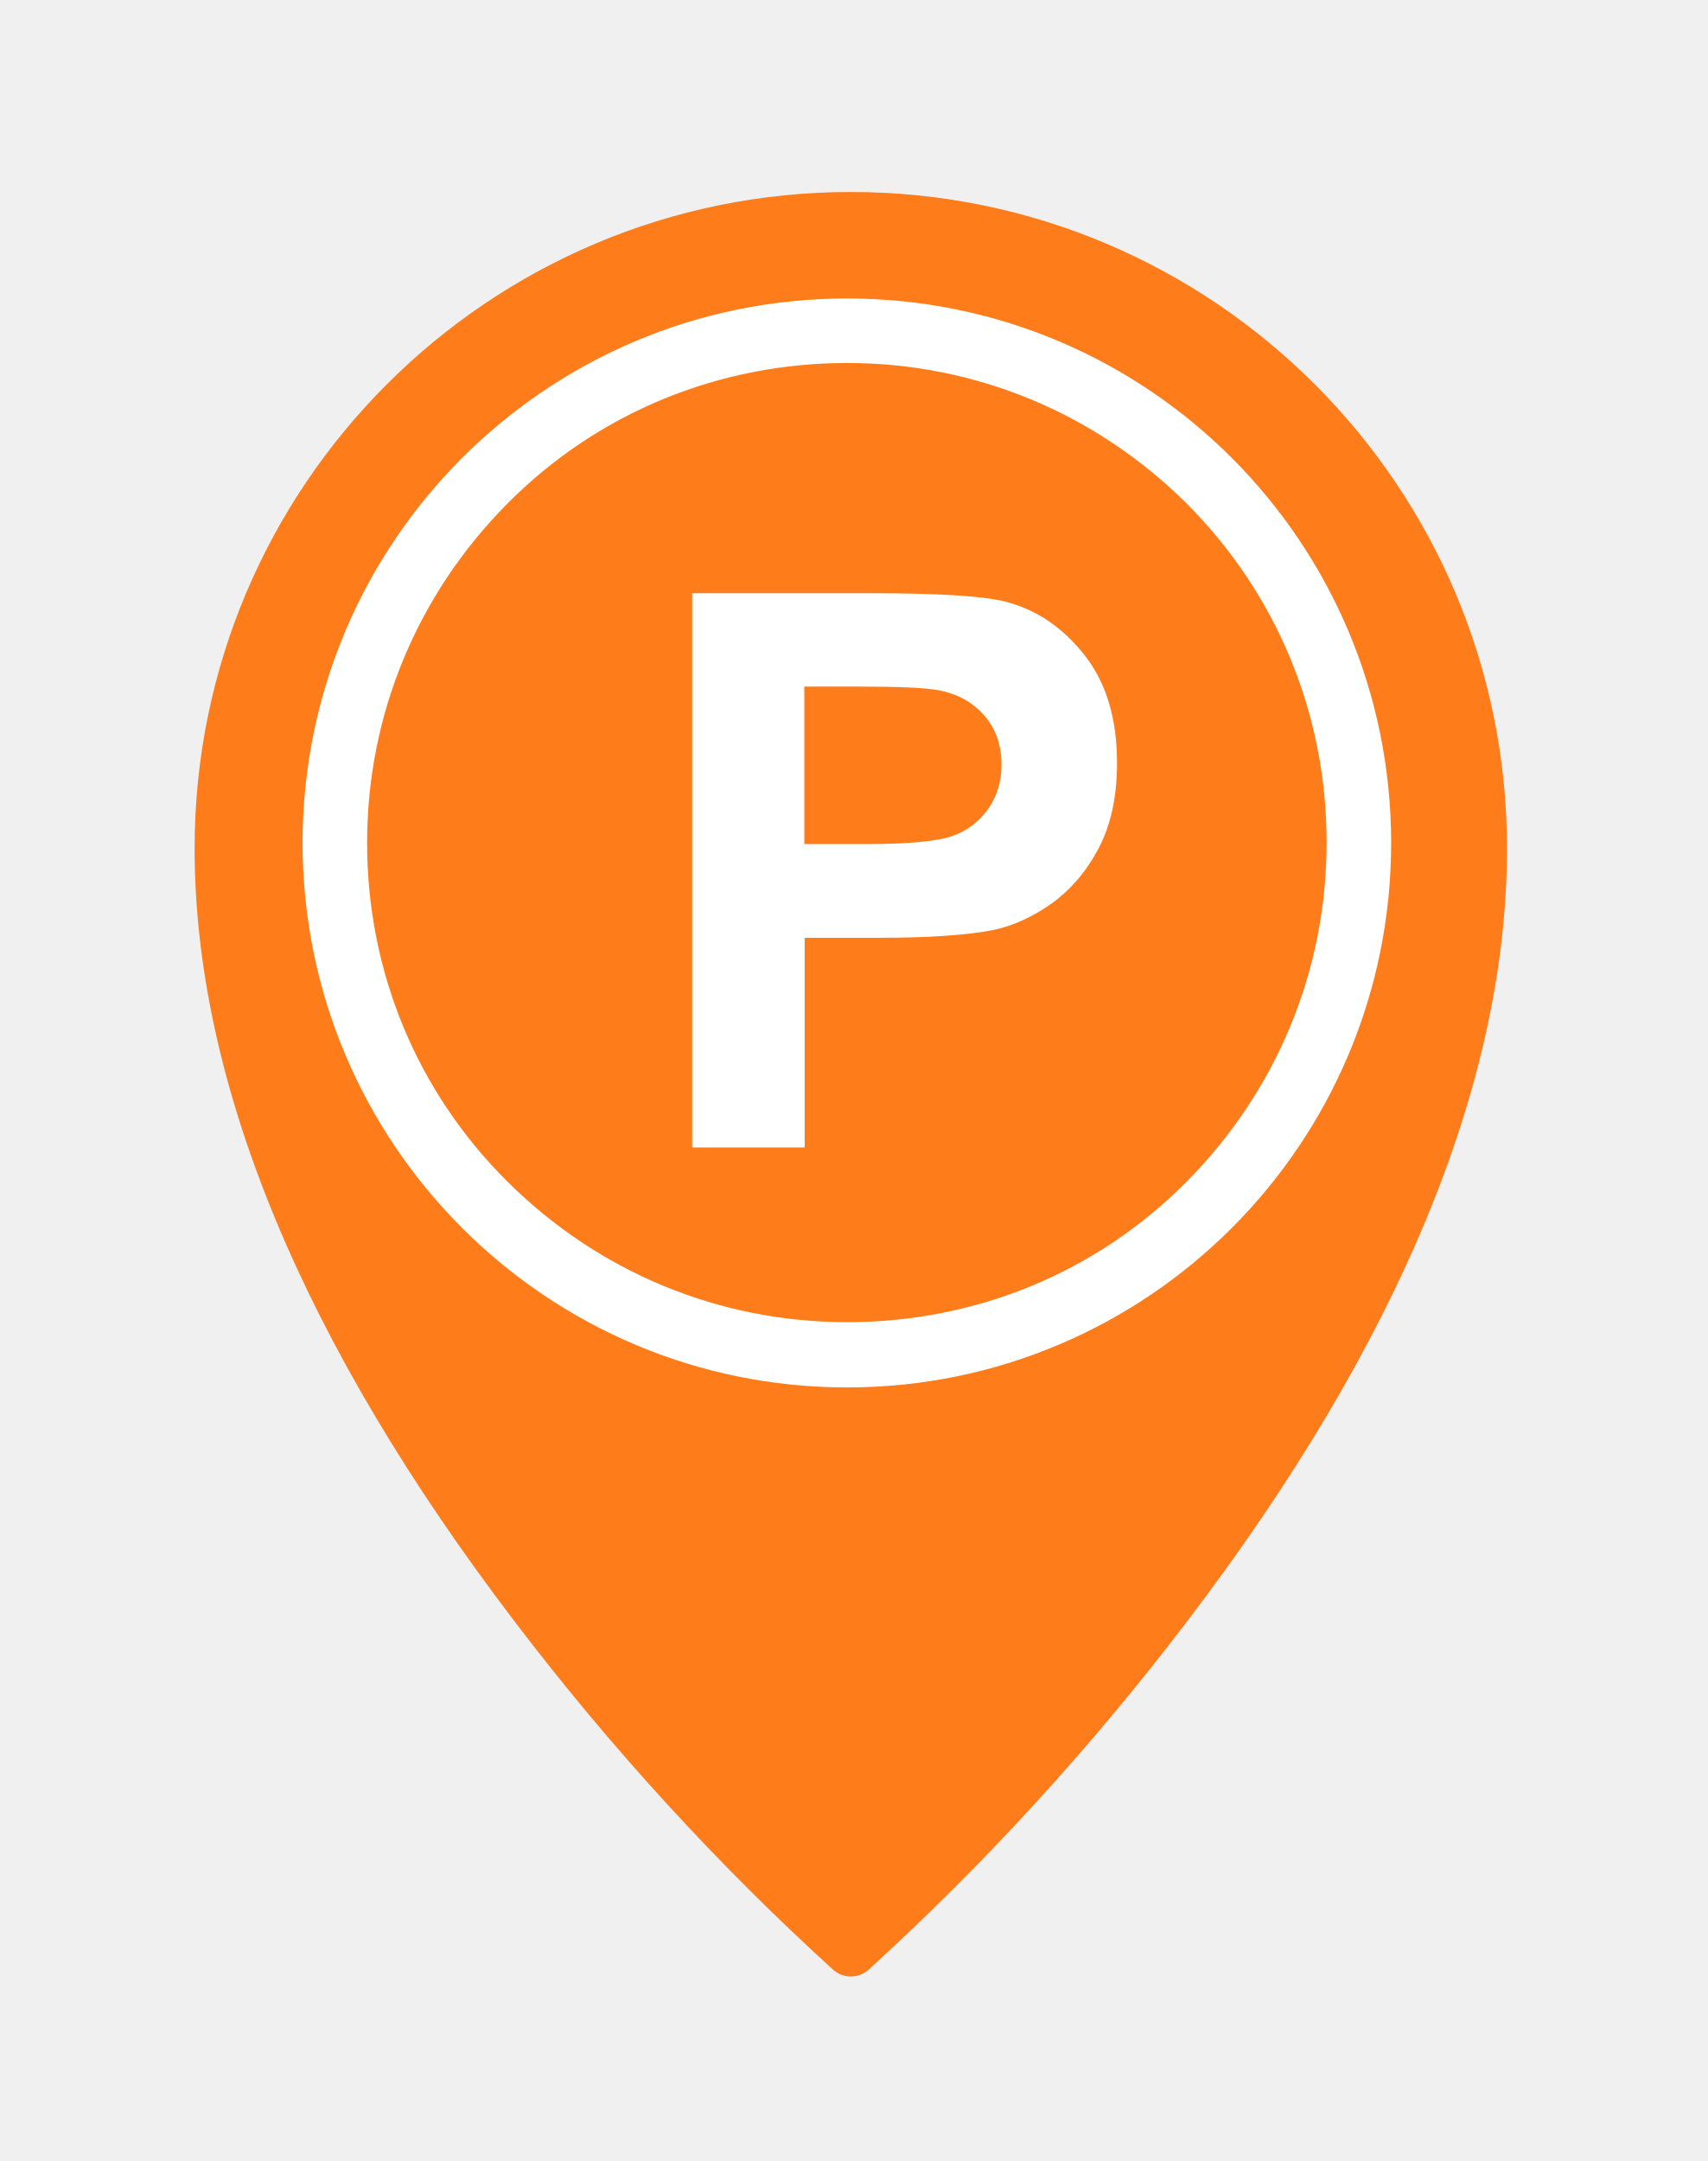
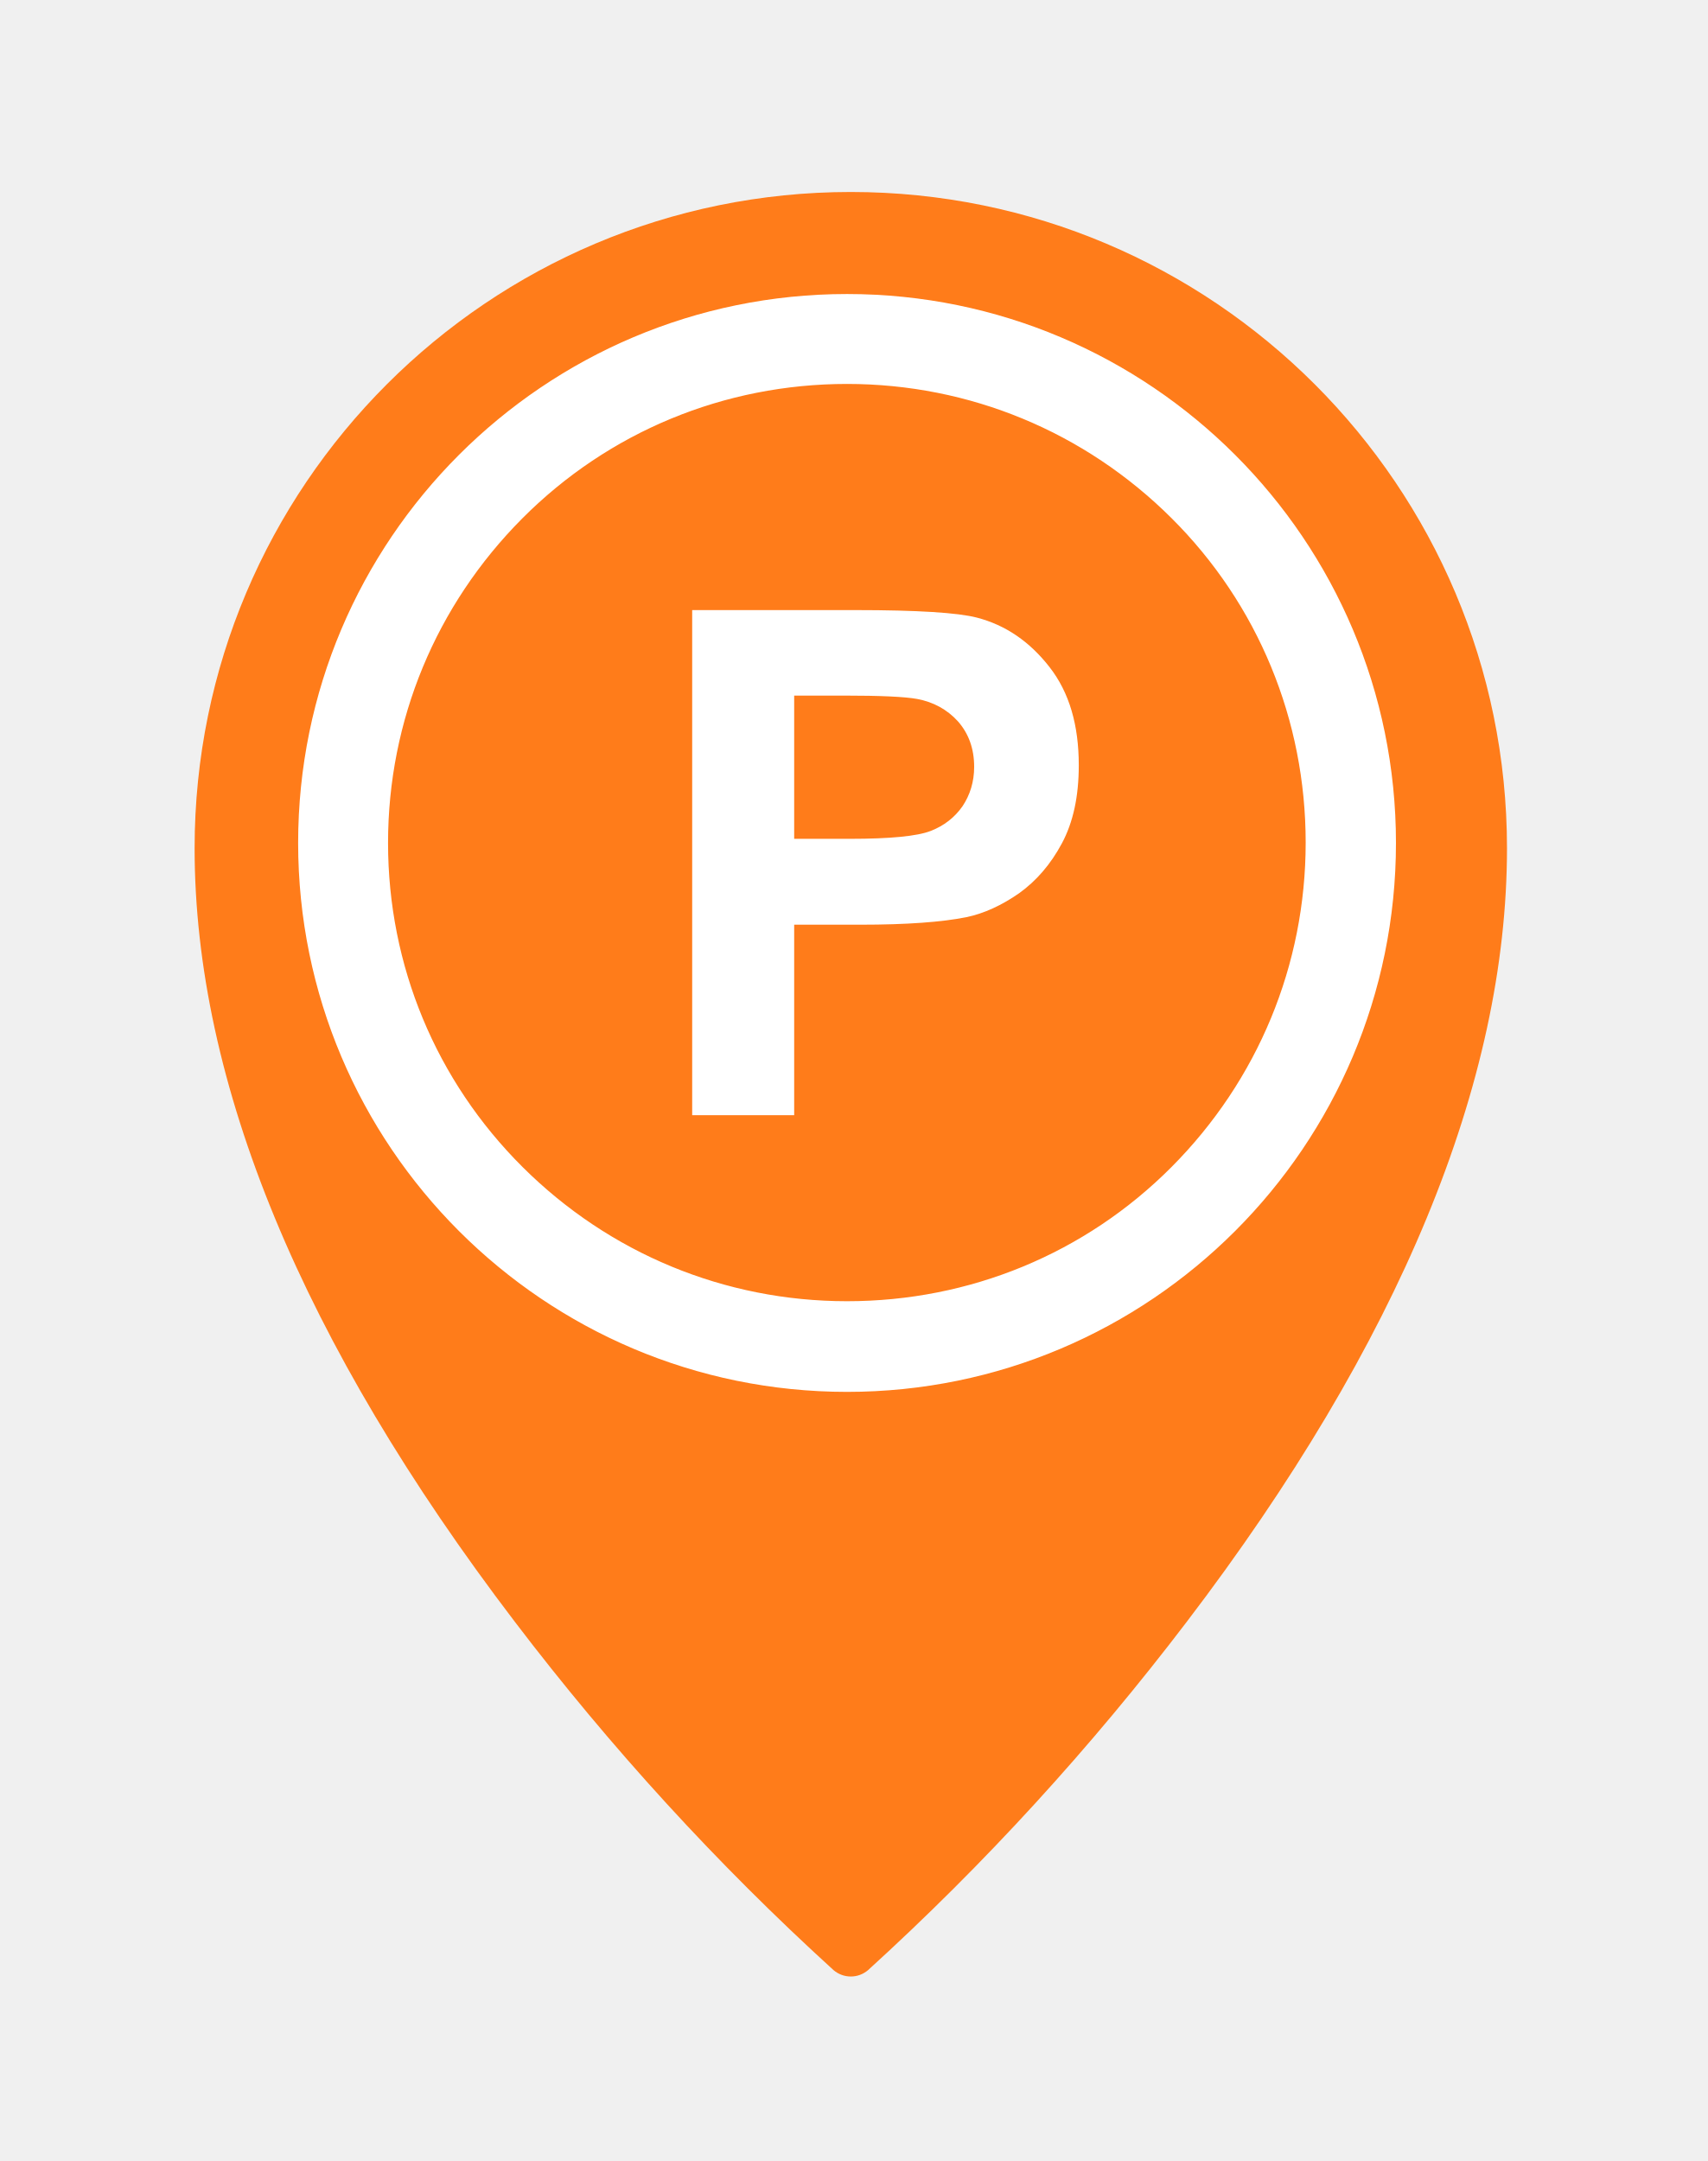
<svg xmlns="http://www.w3.org/2000/svg" version="1.1" id="Layer_1" x="0px" y="0px" viewBox="0 0 455.4 576.3" style="enable-background:new 0 0 455.4 576.3;" xml:space="preserve">
  <style type="text/css">
	.st0{fill:#FF7C1A;}
- 	.st1{display:none;}
- 	.st2{display:inline;fill:#FFFFFF;}
- 	.st3{fill:#FFFFFF;stroke:#FFFFFF;stroke-width:6.808;stroke-miterlimit:10;}
- 	.st4{fill:#FFFFFF;}
+ 	.st1{fill:#FFFFFF;stroke:#FFFFFF;stroke-width:13.778;stroke-miterlimit:10;}
+ 	.st2{fill:#FFFFFF;}
</style>
  <g id="Sports_Markers_copy">
    <g>
      <path class="st0" d="M226.9,527.1c-1.7,0-3.3-0.6-4.6-1.7c-31.1-28.3-59.5-59.4-85-92.9c-56.7-74.4-85.4-143.8-85.4-206.3    c0-96.6,78.4-175,175-175s175,78.4,175,175c0,62.5-28.7,131.9-85.4,206.3c-25.5,33.5-53.9,64.6-85,92.9    C230.2,526.5,228.6,527.1,226.9,527.1z" />
    </g>
  </g>
-   <g id="Layer_7" class="st1">
-     <path class="st2" d="M225.9,369.8c-80.4,0-145.8-65.4-145.8-145.7c0-3.2,0.2-6.3,0.4-9.3l0.1-1.1C86,138,149.6,78.6,225.3,78.3h0.5   c80.4,0,145.7,65.4,145.7,145.7S306.2,369.8,225.9,369.8z M226,93.8h-0.7C161.3,94.3,107,141.2,97.2,204.5l-1.3,11.5l0,0   c-0.2,2.6-0.4,5.3-0.4,8c0,71.9,58.5,130.3,130.3,130.3c64.7-0.1,119.5-47.5,128.9-111.4l1.1-11.4c0.1-2.6,0.2-5.1,0.2-7.4   C356.1,152.2,297.8,93.8,226,93.8L226,93.8z" />
-   </g>
-   <g id="Layer_6" class="st1">
-     <path class="st2" d="M226,78.6c-80.3,0-145.6,65.3-145.6,145.6S145.7,369.7,226,369.7s145.6-65.3,145.6-145.6S306.3,78.6,226,78.6z    M308.9,317c-20.8,0-49.8-10.2-86.1-30.3c-21.1-14.2-41.4-21.1-62.1-21.1c-5.1,0-10.1,0.4-15.1,1.2c6.3-1.1,12.6-1.6,19-1.6   c16.4,0,32.6,3.6,49.4,10.9c46.3,23.9,79.1,35.4,100.3,35.4c4.1,0,8.2-0.5,12.2-1.5c-1.6,1.9-3.4,3.8-5.1,5.6   C317.3,316.5,313.1,317,308.9,317z M228,229.9v-0.1c0-1.4,0.8-2.6,2-3.2c6.2-3.1,11.1-8.4,13.7-14.8c0.4-0.9,1.3-1.6,2.3-1.6   c0.4,0,0.9,0.1,1.2,0.3c10.8,6.4,19.6,9.6,26.2,9.6c5,0,7.8-1.9,9.2-3.5c1.8-2,2.7-4.7,2.5-7.4c-0.2-2.3-2.1-4.1-4.5-4.1h-0.2   c-0.7,0-1.5,0.1-2.4,0.1c-5.8,0-9.3-0.7-9.9-1.2c-0.2-0.3-0.2-0.6-0.2-0.9c0.1-1.1,0.5-2.2,1.2-3c1.3-1,4.5-2.4,8.9-3.1   c2.2-0.4,4.4-0.6,6.6-0.6c1,0,2,0,3,0.1c8.9,0.6,17.2,4.6,23.3,11.1c5.4,5.8,12.4,9,19.5,9c5.6,0.1,11-2,15-5.9   c1.1-1.1,1.6-2.6,1.3-4.1c-0.3-2.2-1.6-4.1-3.5-5.2c-1.1-0.8-1.9-1.9-2.4-3.2c-0.9-2.2-2.9-3.8-5.3-4.2c-0.6-0.1-0.7-0.3-0.8-0.4   c-0.4-0.7,0-2.9,2.1-6.9c1.2-2.2,0.4-4.9-1.8-6.1c-0.7-0.4-1.4-0.6-2.2-0.6h-8.3c-0.5,0-1-0.3-1.3-0.7c-0.3-0.5-0.3-1,0-1.5   l2.8-5.1c0.6-1,0.7-2.2,0.3-3.4c-0.4-1.2-1.2-2.2-2.3-2.7c-2.6-1.4-4.4-4.6-5.5-7.1c-1.1-2.4-3.4-4-6.1-4c-0.4,0-0.9,0-1.3,0.1   c-0.8,0.2-1.7,0.3-2.5,0.3c-1.9,0-2-0.7-2-0.9c-0.2-2.3-2.2-4.1-4.5-4.2h-0.3c-1.3,0.1-2.6,0.1-3.9,0.1c-10.2,0-16.3-2.6-17.1-7.2   c-0.4-2.2-2.3-3.8-4.6-3.9c-4.1-0.1-9-1.2-9.3-5.5c-0.1-2-1.5-3.7-3.5-4.1c-1.7-0.4-3.4-0.6-5.1-0.6c-1.8,0-3.6,0.2-5.3,0.7   c-0.3,0.1-0.7,0.1-1,0.1c-1.6,0-3-1-3.5-2.5c-2.9-8.8-11.3-9.8-14.7-9.8h-1c-0.2,0-0.4,0-0.6-0.1c-4.3-1.7-8.9-2.5-13.5-2.5   c-5,0-10,0.8-14.8,2.4c-0.9,0.3-1.6,0.8-2.2,1.5c-2,2.7-5.7,4-11.1,4c-2,0-4-0.2-6-0.5c-0.3-0.1-0.6-0.1-0.9-0.1   c-2.5,0-4.7,1.5-5.6,3.8c-1.6,3.8-5.3,4.6-8.2,4.6c-0.9,0-1.8-0.1-2.8-0.2c0,0-0.1,0-0.1,0c-1.1-0.6-2.4-1-3.7-1   c-5.2,0-10,5.4-13.1,9.9c-1.4,2-0.9,4.6,0.9,6.1c7,5.6,6.6,7.3,6.6,7.3c-0.1,0.2-1,0.8-4,0.8c-1.1,0-2.2-0.1-3.3-0.2   c-0.3,0-0.5,0-0.8,0c-2,0-3.9,0.8-5.1,2.3c-1.9,2.3-5.6,3.4-7.6,3.8c-1.9,0.4-3.3,2-3.5,3.9c-0.6,5,0.2,8.6,2.2,10.9   c1,1.1,2.3,1.9,3.7,2.2c-0.8,1.6-1.3,3.3-1.6,5.1c-0.1,1.2-1.1,2.1-2.3,2.1c-0.4,0-0.9-0.1-1.3-0.3c-0.8-0.3-1.6-0.5-2.4-0.5   c-2.1,0-4.9,1.2-6.7,6.9c-0.2,0.7-0.8,1.1-1.5,1.1c-0.3,0-0.6-0.1-0.9-0.3c-3.6-2.4-6.9-3.6-9.6-3.6c-3.9,0-8.7,2.5-8.7,14.5   c0,13.8,2.5,20.7,7.4,20.7c0.2,0,0.4,0,0.6-0.1h0.2c0.4,0,0.7,0.1,1,0.4c1.1,1.5,2.7,2.7,4.4,3.4c0.7,0.3,1.5,0.4,2.2,0.4   c2.8,0,5.2-1.8,6.2-4.4c2-5.4,8-6.6,12.6-6.6c1,0,2.1,0.1,3.1,0.2c0.2,0,0.5,0.1,0.7,0.3c11.8,8,21.4,12.1,28.5,12.1   c6.4,0,9.3-3.4,10.5-5.3c0.3-0.5,0.9-0.8,1.5-0.8h0.1c2.6,0.2,5.9,0.3,9.8,0.3c4.6,0,9.1-0.1,12.2-0.2h0.1c2,0,3.6,1.6,3.6,3.6   l-1.7,24.1c-64.4,1-95.1,16.8-104.9,23.2c-6.2-15.6-9.4-32.2-9.4-48.9c0-72.9,59.3-132.1,132.2-132.1s132.1,59.2,132.1,132.1   c0,19.3-4.2,38.3-12.3,55.7c-13.7-7.3-56.7-27.5-119.5-29.8L228,229.9z" />
+   <g>
+     <path class="st1" d="M225.9,95.5c34.5,0,67,13.5,91.4,37.8s37.8,56.9,37.8,91.4s-13.5,67-37.8,91.4s-56.9,37.8-91.4,37.8   s-67-13.5-91.4-37.8s-37.9-56.8-37.9-91.3s13.5-67,37.8-91.4S191.3,95.5,225.9,95.5 M225.9,85.3c-77,0-139.5,62.5-139.5,139.5   s62.5,139.5,139.5,139.5s139.5-62.5,139.5-139.5S302.9,85.3,225.9,85.3L225.9,85.3z" />
  </g>
  <g>
-     <path class="st3" d="M225.9,93.4c35.1,0,68,13.7,92.9,38.4c24.8,24.8,38.4,57.8,38.4,92.9s-13.7,68-38.4,92.9S261,356,225.9,356   s-68-13.7-92.9-38.4s-38.5-57.7-38.5-92.8s13.7-68,38.4-92.9S190.8,93.4,225.9,93.4 M225.9,83c-78.3,0-141.8,63.5-141.8,141.8   s63.5,141.8,141.8,141.8s141.7-63.5,141.7-141.8S304.2,83,225.9,83L225.9,83z" />
-   </g>
-   <g>
-     <path class="st4" d="M184.6,306V158.2h47.9c18.1,0,30,0.8,35.5,2.2c8.5,2.2,15.5,7,21.3,14.4s8.6,17,8.6,28.7   c0,9.1-1.7,16.7-5,22.9c-3.3,6.2-7.5,11-12.5,14.6c-5,3.5-10.2,5.9-15.4,7c-7.1,1.4-17.4,2.1-31,2.1h-19.4V306H184.6L184.6,306z    M214.5,183.2v41.9h16.4c11.8,0,19.6-0.8,23.5-2.3c4-1.5,7-4,9.3-7.3c2.2-3.3,3.4-7.1,3.4-11.5c0-5.4-1.6-9.8-4.7-13.3   c-3.1-3.5-7.2-5.7-12-6.6c-3.6-0.7-10.7-1-21.5-1H214.5z" />
+     <path class="st2" d="M184.6,297.5V162.7h43.6c16.5,0,27.3,0.7,32.3,2c7.7,2,14.1,6.4,19.4,13.2s7.8,15.5,7.8,26.2   c0,8.3-1.5,15.2-4.5,20.8c-3,5.6-6.8,10-11.4,13.3c-4.6,3.2-9.3,5.4-14.1,6.4c-6.5,1.3-15.9,2-28.2,2h-17.7v50.8H184.6L184.6,297.5   z M211.8,185.5v38.2h14.9c10.7,0,17.9-0.7,21.5-2.1c3.6-1.4,6.4-3.6,8.5-6.6c2-3,3.1-6.5,3.1-10.5c0-4.9-1.5-8.9-4.3-12.1   c-2.9-3.2-6.6-5.2-10.9-6c-3.3-0.6-9.8-0.9-19.6-0.9H211.8z" />
  </g>
</svg>
